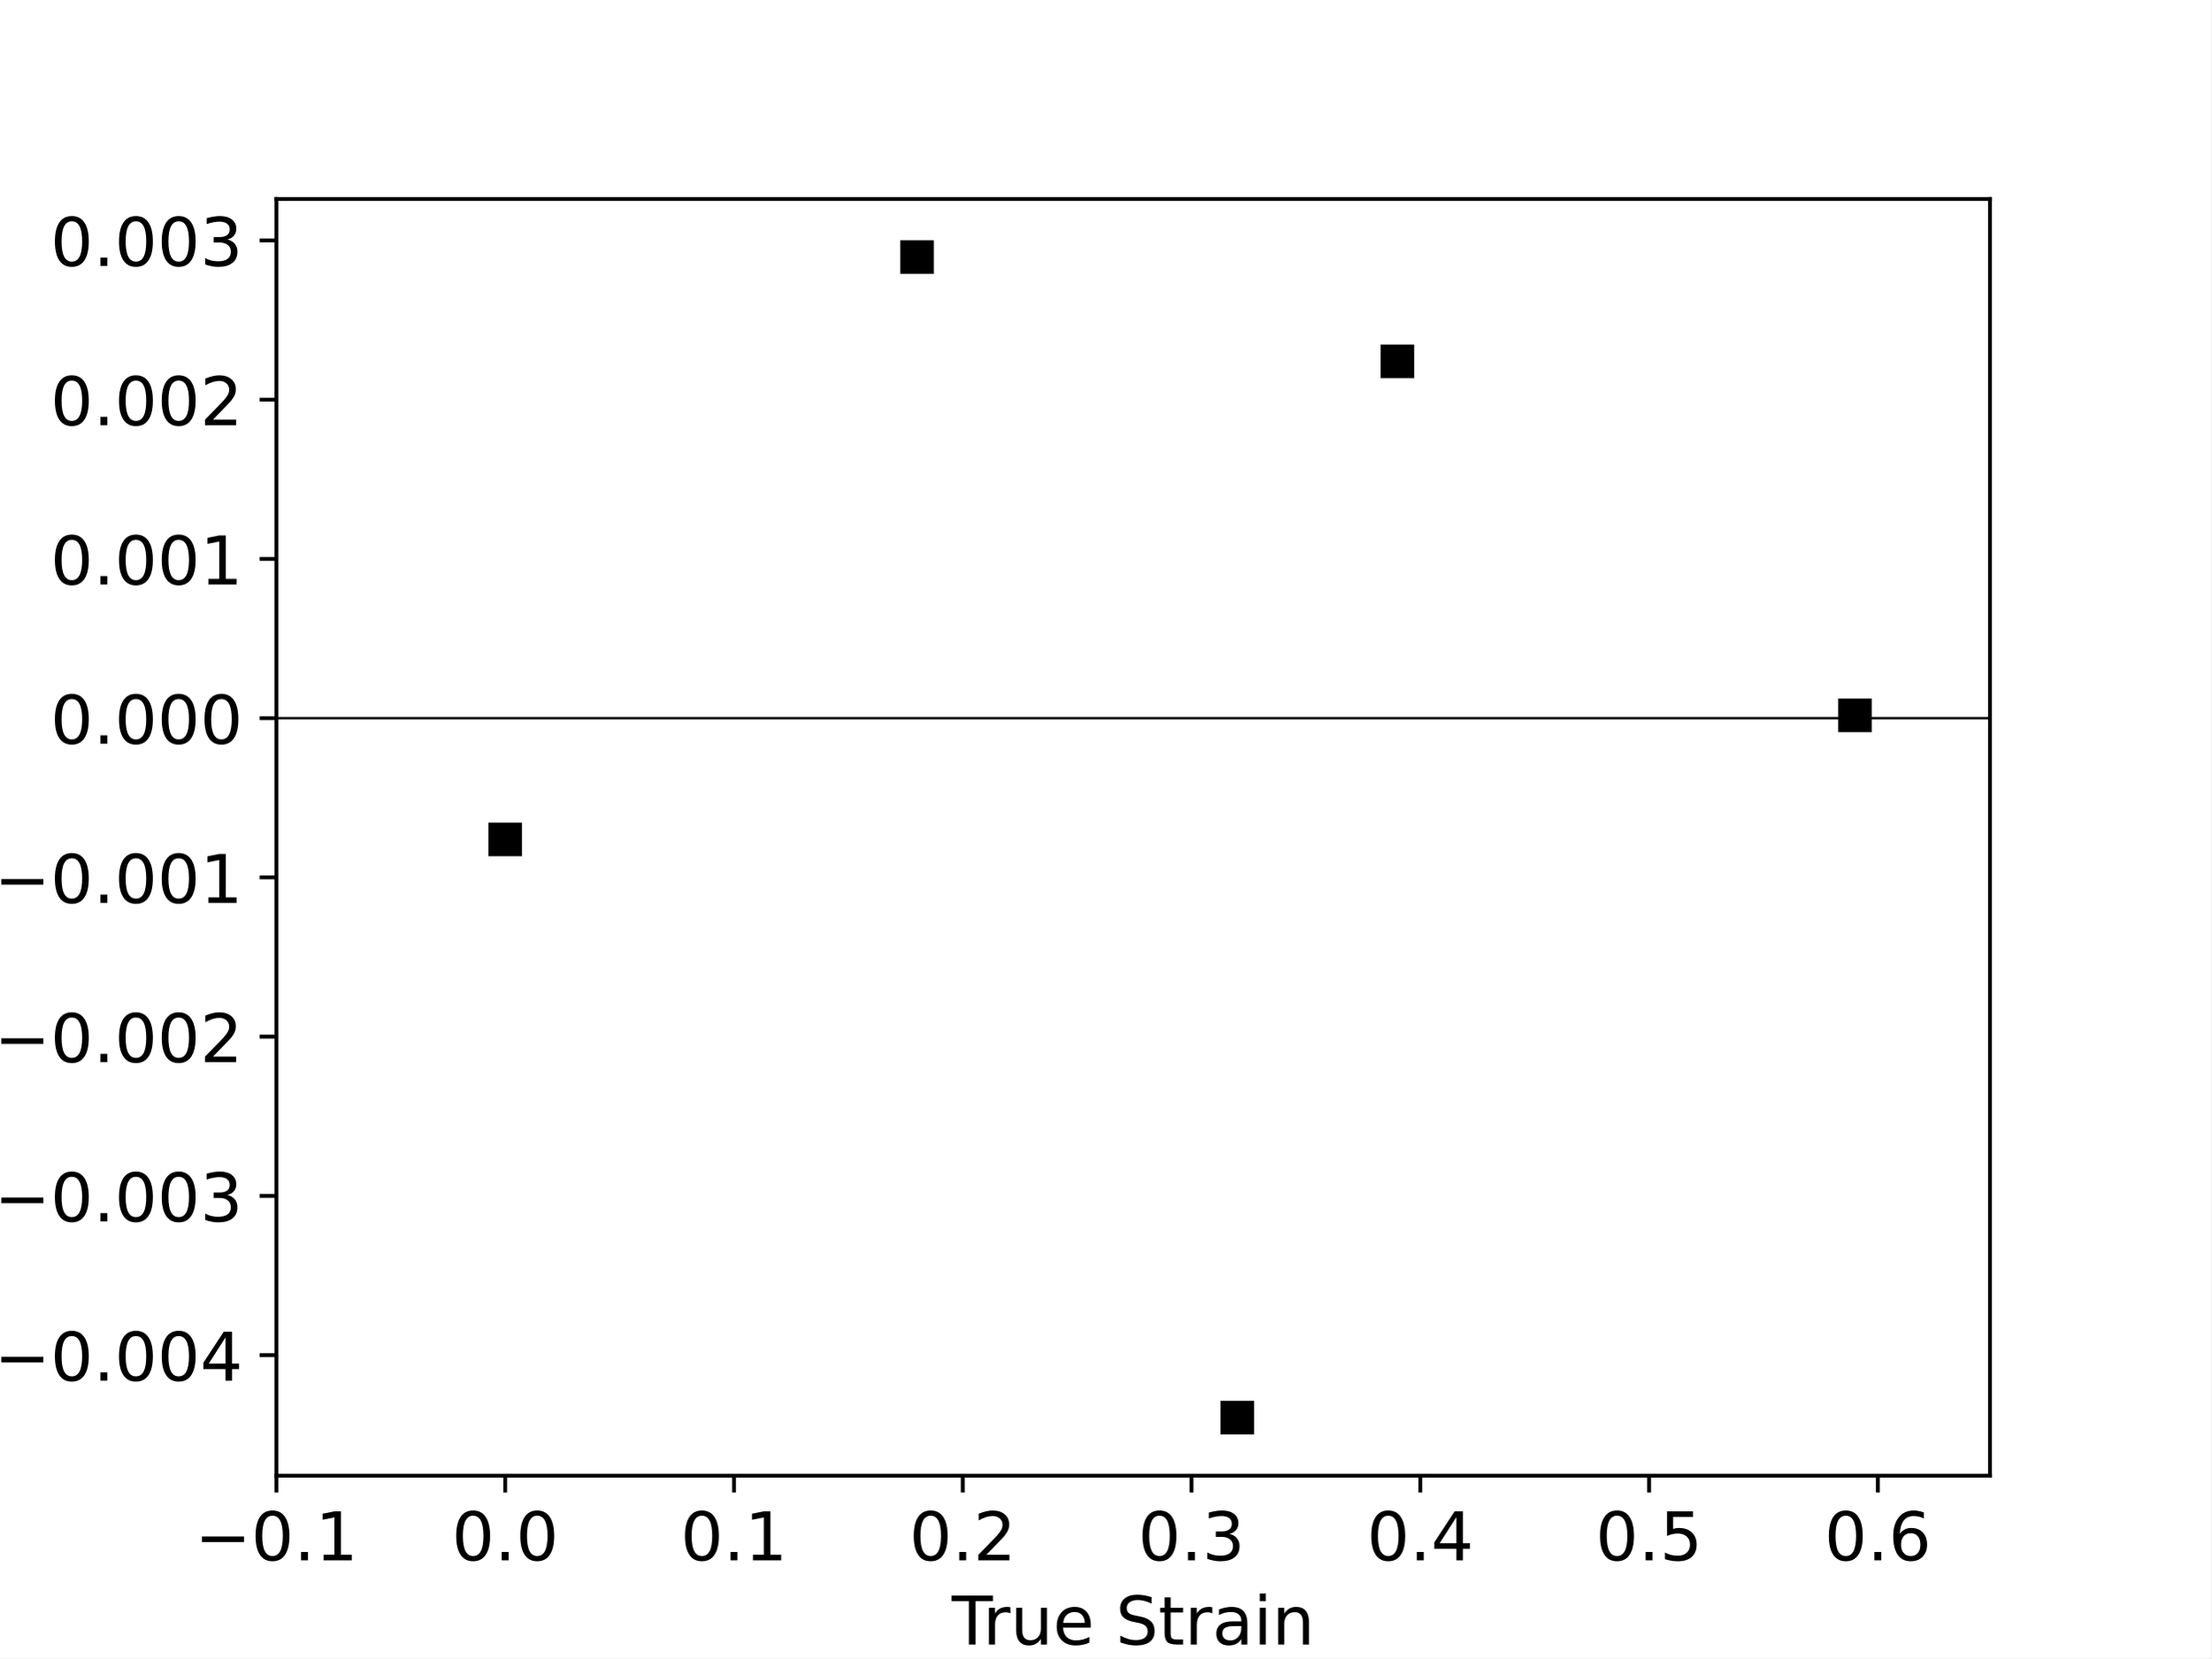
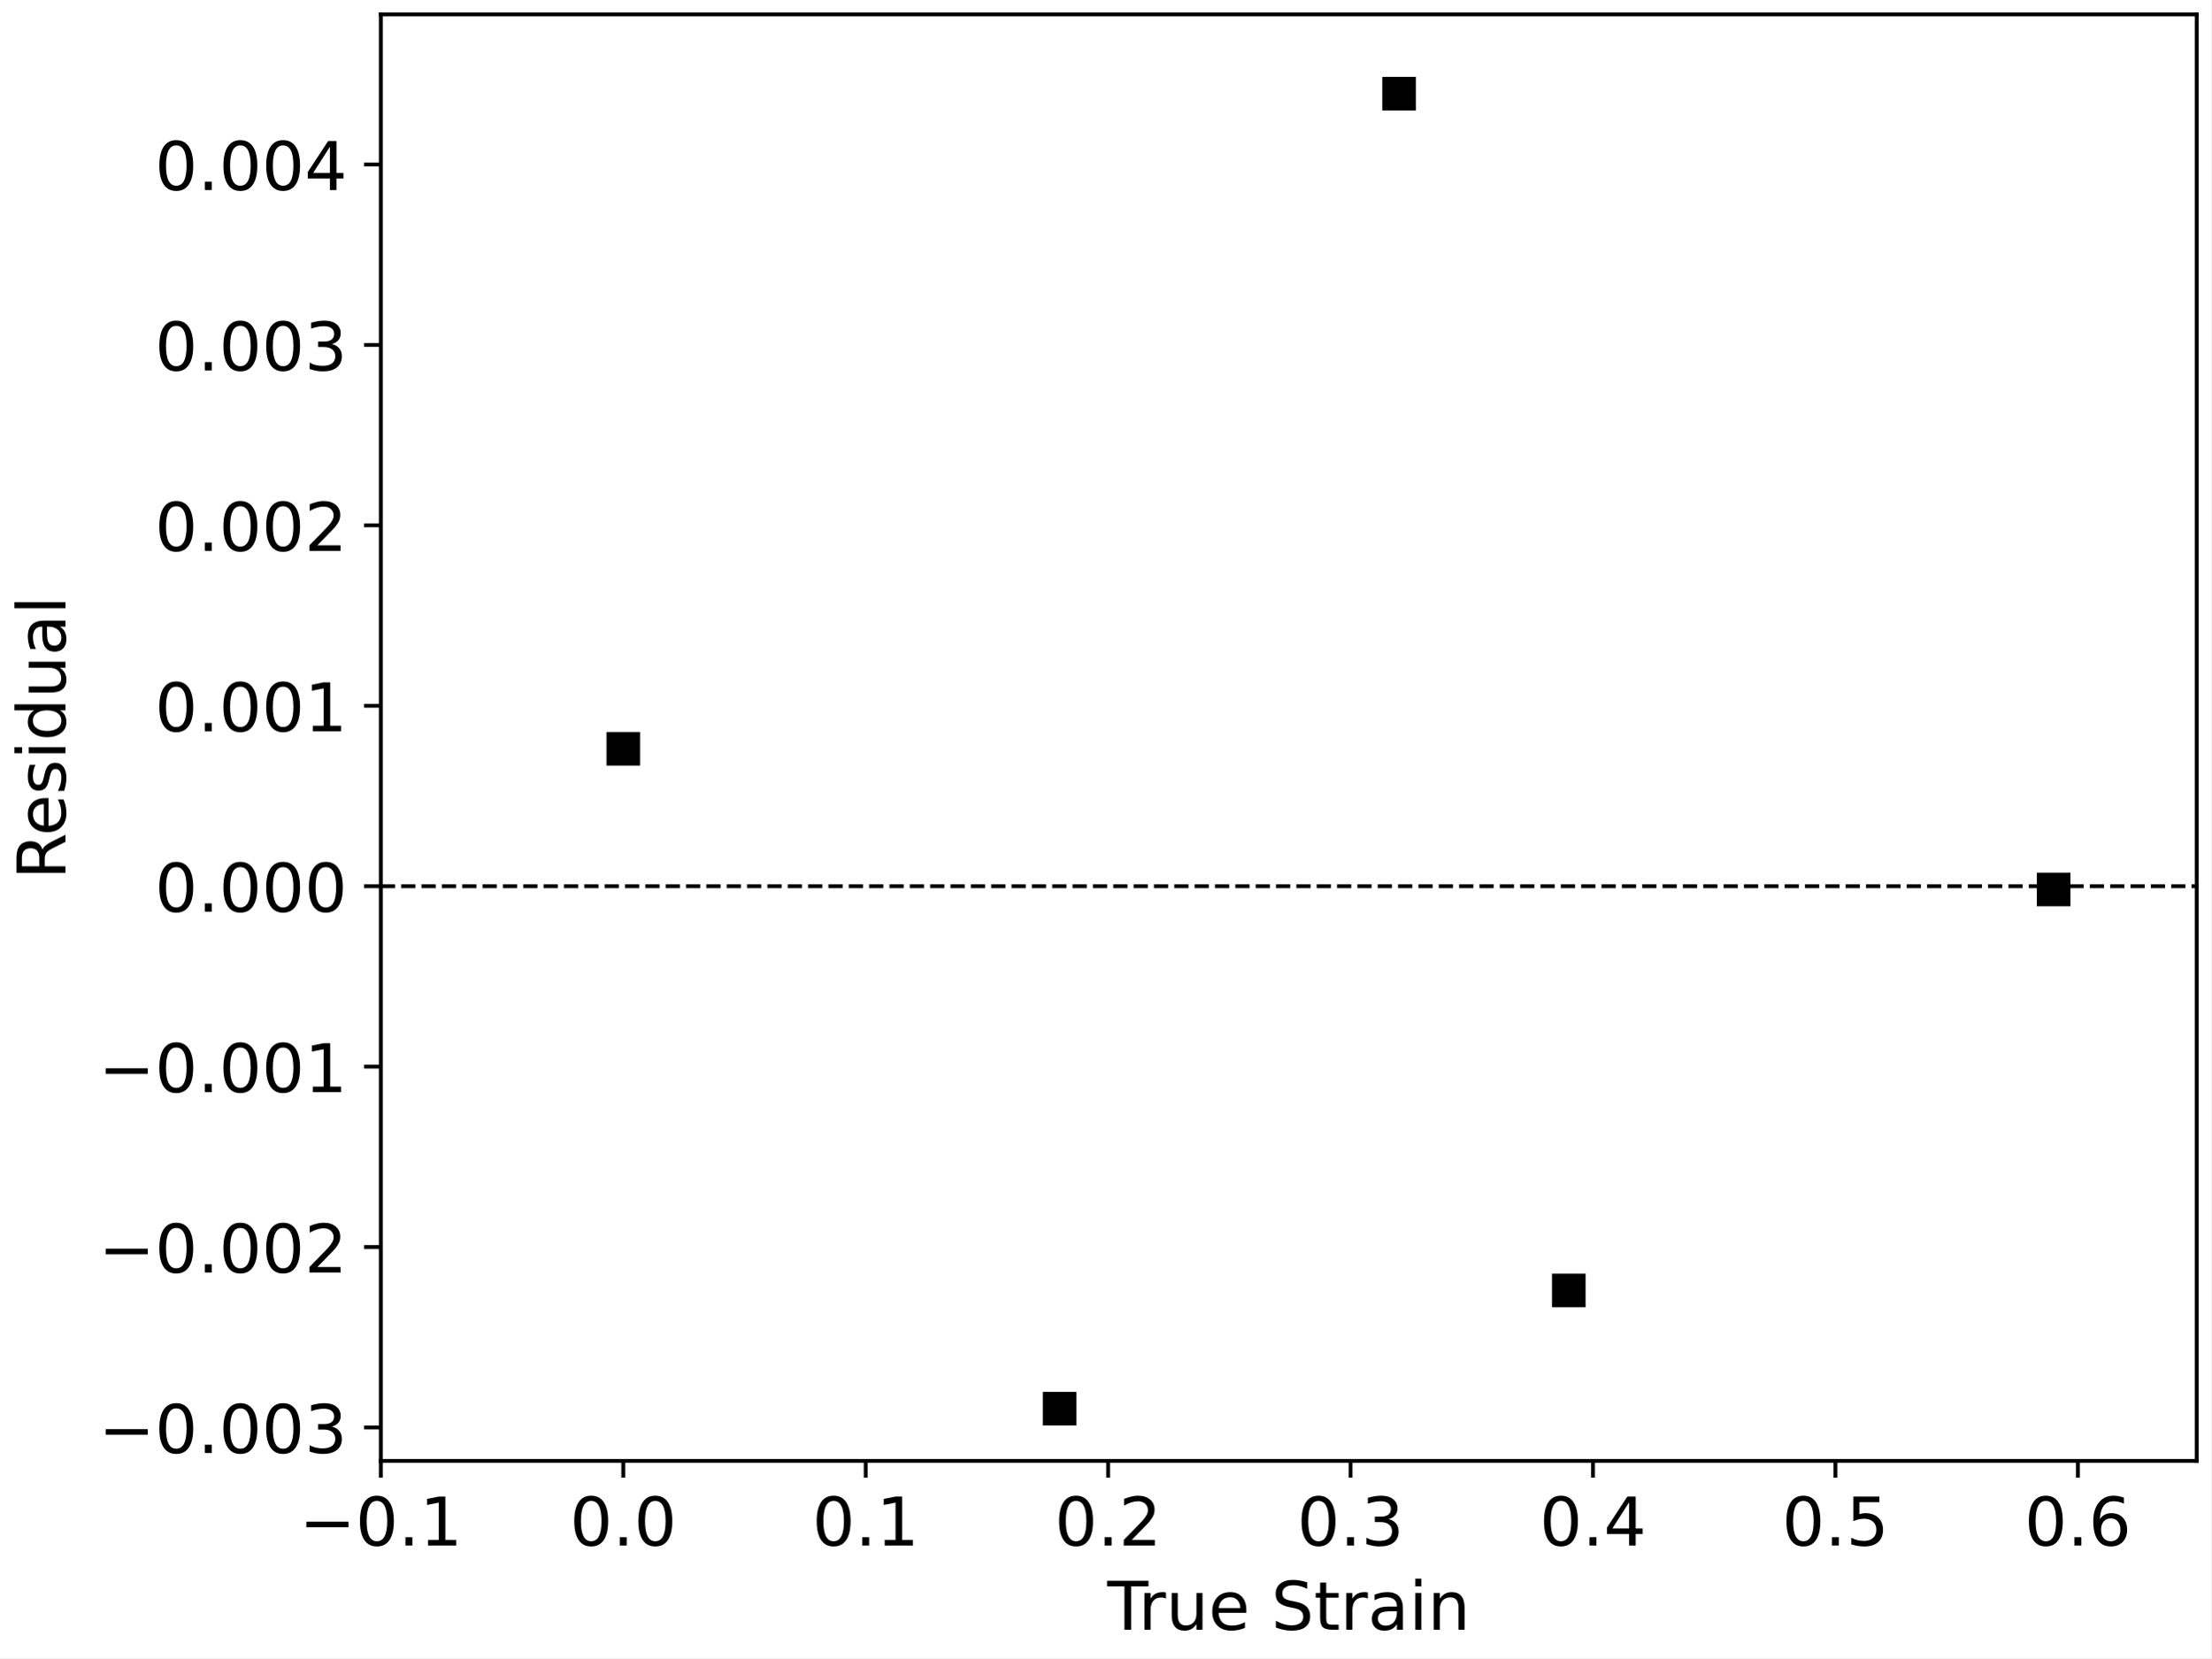
<svg xmlns="http://www.w3.org/2000/svg" xmlns:xlink="http://www.w3.org/1999/xlink" width="460.8pt" height="345.6pt" viewBox="0 0 460.8 345.6" version="1.1">
  <defs>
    <style type="text/css">*{stroke-linejoin: round; stroke-linecap: butt}</style>
  </defs>
  <g id="figure_1">
    <g id="patch_1">
      <path d="M 0 345.6  L 460.8 345.6  L 460.8 0  L 0 0  z " style="fill: #ffffff" />
    </g>
    <g id="axes_1">
      <g id="patch_2">
-         <path d="M 57.6 307.584  L 414.72 307.584  L 414.72 41.472  L 57.6 41.472  z " style="fill: #ffffff" />
+         <path d="M 79.361 304.501  L 457.8 304.501  L 457.8 3  L 79.361 3  z " style="fill: #ffffff" />
      </g>
      <g id="matplotlib.axis_1">
        <g id="xtick_1">
          <g id="line2d_1">
            <defs>
-               <path id="m558521ff87" d="M 0 0  L 0 3.5  " style="stroke: #000000; stroke-width: 0.8" />
+               <path id="m990b1be00f" d="M 0 0  L 0 3.5  " style="stroke: #000000; stroke-width: 0.8" />
            </defs>
            <g>
-               <use xlink:href="#m558521ff87" x="57.6" y="307.584" style="stroke: #000000; stroke-width: 0.8" />
+               <use xlink:href="#m990b1be00f" x="79.361" y="304.501" style="stroke: #000000; stroke-width: 0.8" />
            </g>
          </g>
          <g id="text_1">
-             <g transform="translate(40.60203 325.2218) scale(0.14 -0.14)">
+             <g transform="translate(62.36258 322.1388) scale(0.14 -0.14)">
              <defs>
                <path id="DejaVuSans-2212" d="M 678 2272  L 4684 2272  L 4684 1741  L 678 1741  L 678 2272  z " transform="scale(0.015625)" />
                <path id="DejaVuSans-30" d="M 2034 4250  Q 1547 4250 1301 3770  Q 1056 3291 1056 2328  Q 1056 1369 1301 889  Q 1547 409 2034 409  Q 2525 409 2770 889  Q 3016 1369 3016 2328  Q 3016 3291 2770 3770  Q 2525 4250 2034 4250  z M 2034 4750  Q 2819 4750 3233 4129  Q 3647 3509 3647 2328  Q 3647 1150 3233 529  Q 2819 -91 2034 -91  Q 1250 -91 836 529  Q 422 1150 422 2328  Q 422 3509 836 4129  Q 1250 4750 2034 4750  z " transform="scale(0.015625)" />
                <path id="DejaVuSans-2e" d="M 684 794  L 1344 794  L 1344 0  L 684 0  L 684 794  z " transform="scale(0.015625)" />
                <path id="DejaVuSans-31" d="M 794 531  L 1825 531  L 1825 4091  L 703 3866  L 703 4441  L 1819 4666  L 2450 4666  L 2450 531  L 3481 531  L 3481 0  L 794 0  L 794 531  z " transform="scale(0.015625)" />
              </defs>
              <use xlink:href="#DejaVuSans-2212" />
              <use xlink:href="#DejaVuSans-30" x="83.789" />
              <use xlink:href="#DejaVuSans-2e" x="147.412" />
              <use xlink:href="#DejaVuSans-31" x="179.199" />
            </g>
          </g>
        </g>
        <g id="xtick_2">
          <g id="line2d_2">
            <g>
-               <use xlink:href="#m558521ff87" x="105.28" y="307.584" style="stroke: #000000; stroke-width: 0.8" />
+               <use xlink:href="#m990b1be00f" x="129.886" y="304.501" style="stroke: #000000; stroke-width: 0.8" />
            </g>
          </g>
          <g id="text_2">
-             <g transform="translate(94.14738 325.2218) scale(0.14 -0.14)">
+             <g transform="translate(118.7543 322.1388) scale(0.14 -0.14)">
              <use xlink:href="#DejaVuSans-30" />
              <use xlink:href="#DejaVuSans-2e" x="63.623" />
              <use xlink:href="#DejaVuSans-30" x="95.41" />
            </g>
          </g>
        </g>
        <g id="xtick_3">
          <g id="line2d_3">
            <g>
-               <use xlink:href="#m558521ff87" x="152.959" y="307.584" style="stroke: #000000; stroke-width: 0.8" />
+               <use xlink:href="#m990b1be00f" x="180.412" y="304.501" style="stroke: #000000; stroke-width: 0.8" />
            </g>
          </g>
          <g id="text_3">
-             <g transform="translate(141.827 325.2218) scale(0.14 -0.14)">
+             <g transform="translate(169.2802 322.1388) scale(0.14 -0.14)">
              <use xlink:href="#DejaVuSans-30" />
              <use xlink:href="#DejaVuSans-2e" x="63.623" />
              <use xlink:href="#DejaVuSans-31" x="95.41" />
            </g>
          </g>
        </g>
        <g id="xtick_4">
          <g id="line2d_4">
            <g>
-               <use xlink:href="#m558521ff87" x="200.639" y="307.584" style="stroke: #000000; stroke-width: 0.8" />
+               <use xlink:href="#m990b1be00f" x="230.938" y="304.501" style="stroke: #000000; stroke-width: 0.8" />
            </g>
          </g>
          <g id="text_4">
-             <g transform="translate(189.5065 325.2218) scale(0.14 -0.14)">
+             <g transform="translate(219.8062 322.1388) scale(0.14 -0.14)">
              <defs>
                <path id="DejaVuSans-32" d="M 1228 531  L 3431 531  L 3431 0  L 469 0  L 469 531  Q 828 903 1448 1529  Q 2069 2156 2228 2338  Q 2531 2678 2651 2914  Q 2772 3150 2772 3378  Q 2772 3750 2511 3984  Q 2250 4219 1831 4219  Q 1534 4219 1204 4116  Q 875 4013 500 3803  L 500 4441  Q 881 4594 1212 4672  Q 1544 4750 1819 4750  Q 2544 4750 2975 4387  Q 3406 4025 3406 3419  Q 3406 3131 3298 2873  Q 3191 2616 2906 2266  Q 2828 2175 2409 1742  Q 1991 1309 1228 531  z " transform="scale(0.015625)" />
              </defs>
              <use xlink:href="#DejaVuSans-30" />
              <use xlink:href="#DejaVuSans-2e" x="63.623" />
              <use xlink:href="#DejaVuSans-32" x="95.41" />
            </g>
          </g>
        </g>
        <g id="xtick_5">
          <g id="line2d_5">
            <g>
-               <use xlink:href="#m558521ff87" x="248.318" y="307.584" style="stroke: #000000; stroke-width: 0.8" />
+               <use xlink:href="#m990b1be00f" x="281.464" y="304.501" style="stroke: #000000; stroke-width: 0.8" />
            </g>
          </g>
          <g id="text_5">
-             <g transform="translate(237.1861 325.2218) scale(0.14 -0.14)">
+             <g transform="translate(270.3321 322.1388) scale(0.14 -0.14)">
              <defs>
                <path id="DejaVuSans-33" d="M 2597 2516  Q 3050 2419 3304 2112  Q 3559 1806 3559 1356  Q 3559 666 3084 287  Q 2609 -91 1734 -91  Q 1441 -91 1130 -33  Q 819 25 488 141  L 488 750  Q 750 597 1062 519  Q 1375 441 1716 441  Q 2309 441 2620 675  Q 2931 909 2931 1356  Q 2931 1769 2642 2001  Q 2353 2234 1838 2234  L 1294 2234  L 1294 2753  L 1863 2753  Q 2328 2753 2575 2939  Q 2822 3125 2822 3475  Q 2822 3834 2567 4026  Q 2313 4219 1838 4219  Q 1578 4219 1281 4162  Q 984 4106 628 3988  L 628 4550  Q 988 4650 1302 4700  Q 1616 4750 1894 4750  Q 2613 4750 3031 4423  Q 3450 4097 3450 3541  Q 3450 3153 3228 2886  Q 3006 2619 2597 2516  z " transform="scale(0.015625)" />
              </defs>
              <use xlink:href="#DejaVuSans-30" />
              <use xlink:href="#DejaVuSans-2e" x="63.623" />
              <use xlink:href="#DejaVuSans-33" x="95.41" />
            </g>
          </g>
        </g>
        <g id="xtick_6">
          <g id="line2d_6">
            <g>
-               <use xlink:href="#m558521ff87" x="295.998" y="307.584" style="stroke: #000000; stroke-width: 0.8" />
+               <use xlink:href="#m990b1be00f" x="331.99" y="304.501" style="stroke: #000000; stroke-width: 0.8" />
            </g>
          </g>
          <g id="text_6">
-             <g transform="translate(284.8657 325.2218) scale(0.14 -0.14)">
+             <g transform="translate(320.858 322.1388) scale(0.14 -0.14)">
              <defs>
                <path id="DejaVuSans-34" d="M 2419 4116  L 825 1625  L 2419 1625  L 2419 4116  z M 2253 4666  L 3047 4666  L 3047 1625  L 3713 1625  L 3713 1100  L 3047 1100  L 3047 0  L 2419 0  L 2419 1100  L 313 1100  L 313 1709  L 2253 4666  z " transform="scale(0.015625)" />
              </defs>
              <use xlink:href="#DejaVuSans-30" />
              <use xlink:href="#DejaVuSans-2e" x="63.623" />
              <use xlink:href="#DejaVuSans-34" x="95.41" />
            </g>
          </g>
        </g>
        <g id="xtick_7">
          <g id="line2d_7">
            <g>
-               <use xlink:href="#m558521ff87" x="343.677" y="307.584" style="stroke: #000000; stroke-width: 0.8" />
+               <use xlink:href="#m990b1be00f" x="382.516" y="304.501" style="stroke: #000000; stroke-width: 0.8" />
            </g>
          </g>
          <g id="text_7">
-             <g transform="translate(332.5452 325.2218) scale(0.14 -0.14)">
+             <g transform="translate(371.3839 322.1388) scale(0.14 -0.14)">
              <defs>
                <path id="DejaVuSans-35" d="M 691 4666  L 3169 4666  L 3169 4134  L 1269 4134  L 1269 2991  Q 1406 3038 1543 3061  Q 1681 3084 1819 3084  Q 2600 3084 3056 2656  Q 3513 2228 3513 1497  Q 3513 744 3044 326  Q 2575 -91 1722 -91  Q 1428 -91 1123 -41  Q 819 9 494 109  L 494 744  Q 775 591 1075 516  Q 1375 441 1709 441  Q 2250 441 2565 725  Q 2881 1009 2881 1497  Q 2881 1984 2565 2268  Q 2250 2553 1709 2553  Q 1456 2553 1204 2497  Q 953 2441 691 2322  L 691 4666  z " transform="scale(0.015625)" />
              </defs>
              <use xlink:href="#DejaVuSans-30" />
              <use xlink:href="#DejaVuSans-2e" x="63.623" />
              <use xlink:href="#DejaVuSans-35" x="95.41" />
            </g>
          </g>
        </g>
        <g id="xtick_8">
          <g id="line2d_8">
            <g>
-               <use xlink:href="#m558521ff87" x="391.357" y="307.584" style="stroke: #000000; stroke-width: 0.8" />
+               <use xlink:href="#m990b1be00f" x="433.042" y="304.501" style="stroke: #000000; stroke-width: 0.8" />
            </g>
          </g>
          <g id="text_8">
-             <g transform="translate(380.2248 325.2218) scale(0.14 -0.14)">
+             <g transform="translate(421.9099 322.1388) scale(0.14 -0.14)">
              <defs>
                <path id="DejaVuSans-36" d="M 2113 2584  Q 1688 2584 1439 2293  Q 1191 2003 1191 1497  Q 1191 994 1439 701  Q 1688 409 2113 409  Q 2538 409 2786 701  Q 3034 994 3034 1497  Q 3034 2003 2786 2293  Q 2538 2584 2113 2584  z M 3366 4563  L 3366 3988  Q 3128 4100 2886 4159  Q 2644 4219 2406 4219  Q 1781 4219 1451 3797  Q 1122 3375 1075 2522  Q 1259 2794 1537 2939  Q 1816 3084 2150 3084  Q 2853 3084 3261 2657  Q 3669 2231 3669 1497  Q 3669 778 3244 343  Q 2819 -91 2113 -91  Q 1303 -91 875 529  Q 447 1150 447 2328  Q 447 3434 972 4092  Q 1497 4750 2381 4750  Q 2619 4750 2861 4703  Q 3103 4656 3366 4563  z " transform="scale(0.015625)" />
              </defs>
              <use xlink:href="#DejaVuSans-30" />
              <use xlink:href="#DejaVuSans-2e" x="63.623" />
              <use xlink:href="#DejaVuSans-36" x="95.41" />
            </g>
          </g>
        </g>
        <g id="text_9">
-           <g transform="translate(198.3348 342.7712) scale(0.14 -0.14)">
+           <g transform="translate(230.755 339.6882) scale(0.14 -0.14)">
            <defs>
              <path id="DejaVuSans-54" d="M -19 4666  L 3928 4666  L 3928 4134  L 2272 4134  L 2272 0  L 1638 0  L 1638 4134  L -19 4134  L -19 4666  z " transform="scale(0.015625)" />
              <path id="DejaVuSans-72" d="M 2631 2963  Q 2534 3019 2420 3045  Q 2306 3072 2169 3072  Q 1681 3072 1420 2755  Q 1159 2438 1159 1844  L 1159 0  L 581 0  L 581 3500  L 1159 3500  L 1159 2956  Q 1341 3275 1631 3429  Q 1922 3584 2338 3584  Q 2397 3584 2469 3576  Q 2541 3569 2628 3553  L 2631 2963  z " transform="scale(0.015625)" />
              <path id="DejaVuSans-75" d="M 544 1381  L 544 3500  L 1119 3500  L 1119 1403  Q 1119 906 1312 657  Q 1506 409 1894 409  Q 2359 409 2629 706  Q 2900 1003 2900 1516  L 2900 3500  L 3475 3500  L 3475 0  L 2900 0  L 2900 538  Q 2691 219 2414 64  Q 2138 -91 1772 -91  Q 1169 -91 856 284  Q 544 659 544 1381  z M 1991 3584  L 1991 3584  z " transform="scale(0.015625)" />
              <path id="DejaVuSans-65" d="M 3597 1894  L 3597 1613  L 953 1613  Q 991 1019 1311 708  Q 1631 397 2203 397  Q 2534 397 2845 478  Q 3156 559 3463 722  L 3463 178  Q 3153 47 2828 -22  Q 2503 -91 2169 -91  Q 1331 -91 842 396  Q 353 884 353 1716  Q 353 2575 817 3079  Q 1281 3584 2069 3584  Q 2775 3584 3186 3129  Q 3597 2675 3597 1894  z M 3022 2063  Q 3016 2534 2758 2815  Q 2500 3097 2075 3097  Q 1594 3097 1305 2825  Q 1016 2553 972 2059  L 3022 2063  z " transform="scale(0.015625)" />
              <path id="DejaVuSans-20" transform="scale(0.015625)" />
              <path id="DejaVuSans-53" d="M 3425 4513  L 3425 3897  Q 3066 4069 2747 4153  Q 2428 4238 2131 4238  Q 1616 4238 1336 4038  Q 1056 3838 1056 3469  Q 1056 3159 1242 3001  Q 1428 2844 1947 2747  L 2328 2669  Q 3034 2534 3370 2195  Q 3706 1856 3706 1288  Q 3706 609 3251 259  Q 2797 -91 1919 -91  Q 1588 -91 1214 -16  Q 841 59 441 206  L 441 856  Q 825 641 1194 531  Q 1563 422 1919 422  Q 2459 422 2753 634  Q 3047 847 3047 1241  Q 3047 1584 2836 1778  Q 2625 1972 2144 2069  L 1759 2144  Q 1053 2284 737 2584  Q 422 2884 422 3419  Q 422 4038 858 4394  Q 1294 4750 2059 4750  Q 2388 4750 2728 4690  Q 3069 4631 3425 4513  z " transform="scale(0.015625)" />
              <path id="DejaVuSans-74" d="M 1172 4494  L 1172 3500  L 2356 3500  L 2356 3053  L 1172 3053  L 1172 1153  Q 1172 725 1289 603  Q 1406 481 1766 481  L 2356 481  L 2356 0  L 1766 0  Q 1100 0 847 248  Q 594 497 594 1153  L 594 3053  L 172 3053  L 172 3500  L 594 3500  L 594 4494  L 1172 4494  z " transform="scale(0.015625)" />
              <path id="DejaVuSans-61" d="M 2194 1759  Q 1497 1759 1228 1600  Q 959 1441 959 1056  Q 959 750 1161 570  Q 1363 391 1709 391  Q 2188 391 2477 730  Q 2766 1069 2766 1631  L 2766 1759  L 2194 1759  z M 3341 1997  L 3341 0  L 2766 0  L 2766 531  Q 2569 213 2275 61  Q 1981 -91 1556 -91  Q 1019 -91 701 211  Q 384 513 384 1019  Q 384 1609 779 1909  Q 1175 2209 1959 2209  L 2766 2209  L 2766 2266  Q 2766 2663 2505 2880  Q 2244 3097 1772 3097  Q 1472 3097 1187 3025  Q 903 2953 641 2809  L 641 3341  Q 956 3463 1253 3523  Q 1550 3584 1831 3584  Q 2591 3584 2966 3190  Q 3341 2797 3341 1997  z " transform="scale(0.015625)" />
              <path id="DejaVuSans-69" d="M 603 3500  L 1178 3500  L 1178 0  L 603 0  L 603 3500  z M 603 4863  L 1178 4863  L 1178 4134  L 603 4134  L 603 4863  z " transform="scale(0.015625)" />
              <path id="DejaVuSans-6e" d="M 3513 2113  L 3513 0  L 2938 0  L 2938 2094  Q 2938 2591 2744 2837  Q 2550 3084 2163 3084  Q 1697 3084 1428 2787  Q 1159 2491 1159 1978  L 1159 0  L 581 0  L 581 3500  L 1159 3500  L 1159 2956  Q 1366 3272 1645 3428  Q 1925 3584 2291 3584  Q 2894 3584 3203 3211  Q 3513 2838 3513 2113  z " transform="scale(0.015625)" />
            </defs>
            <use xlink:href="#DejaVuSans-54" />
            <use xlink:href="#DejaVuSans-72" x="46.334" />
            <use xlink:href="#DejaVuSans-75" x="87.447" />
            <use xlink:href="#DejaVuSans-65" x="150.826" />
            <use xlink:href="#DejaVuSans-20" x="212.35" />
            <use xlink:href="#DejaVuSans-53" x="244.137" />
            <use xlink:href="#DejaVuSans-74" x="307.613" />
            <use xlink:href="#DejaVuSans-72" x="346.822" />
            <use xlink:href="#DejaVuSans-61" x="387.936" />
            <use xlink:href="#DejaVuSans-69" x="449.215" />
            <use xlink:href="#DejaVuSans-6e" x="476.998" />
          </g>
        </g>
      </g>
      <g id="matplotlib.axis_2">
        <g id="ytick_1">
          <g id="line2d_9">
            <defs>
-               <path id="m521241df8a" d="M 0 0  L -3.5 0  " style="stroke: #000000; stroke-width: 0.8" />
+               <path id="m5e620ed313" d="M 0 0  L -3.5 0  " style="stroke: #000000; stroke-width: 0.8" />
            </defs>
            <g>
-               <use xlink:href="#m521241df8a" x="57.6" y="282.46" style="stroke: #000000; stroke-width: 0.8" />
+               <use xlink:href="#m5e620ed313" x="79.361" y="297.538" style="stroke: #000000; stroke-width: 0.8" />
            </g>
          </g>
          <g id="text_10">
-             <g transform="translate(-1.210938 287.7791) scale(0.14 -0.14)">
-               <use xlink:href="#DejaVuSans-2212" />
-               <use xlink:href="#DejaVuSans-30" x="83.789" />
-               <use xlink:href="#DejaVuSans-2e" x="147.412" />
-               <use xlink:href="#DejaVuSans-30" x="179.199" />
-               <use xlink:href="#DejaVuSans-30" x="242.822" />
-               <use xlink:href="#DejaVuSans-34" x="306.445" />
-             </g>
-           </g>
-         </g>
-         <g id="ytick_2">
-           <g id="line2d_10">
-             <g>
-               <use xlink:href="#m521241df8a" x="57.6" y="249.266" style="stroke: #000000; stroke-width: 0.8" />
-             </g>
-           </g>
-           <g id="text_11">
-             <g transform="translate(-1.210938 254.5851) scale(0.14 -0.14)">
+             <g transform="translate(20.54961 302.8566) scale(0.14 -0.14)">
              <use xlink:href="#DejaVuSans-2212" />
              <use xlink:href="#DejaVuSans-30" x="83.789" />
              <use xlink:href="#DejaVuSans-2e" x="147.412" />
              <use xlink:href="#DejaVuSans-30" x="179.199" />
              <use xlink:href="#DejaVuSans-30" x="242.822" />
              <use xlink:href="#DejaVuSans-33" x="306.445" />
            </g>
          </g>
        </g>
-         <g id="ytick_3">
-           <g id="line2d_11">
-             <g>
-               <use xlink:href="#m521241df8a" x="57.6" y="216.072" style="stroke: #000000; stroke-width: 0.8" />
-             </g>
-           </g>
-           <g id="text_12">
-             <g transform="translate(-1.210938 221.3911) scale(0.14 -0.14)">
+         <g id="ytick_2">
+           <g id="line2d_10">
+             <g>
+               <use xlink:href="#m5e620ed313" x="79.361" y="259.929" style="stroke: #000000; stroke-width: 0.8" />
+             </g>
+           </g>
+           <g id="text_11">
+             <g transform="translate(20.54961 265.2483) scale(0.14 -0.14)">
              <use xlink:href="#DejaVuSans-2212" />
              <use xlink:href="#DejaVuSans-30" x="83.789" />
              <use xlink:href="#DejaVuSans-2e" x="147.412" />
              <use xlink:href="#DejaVuSans-30" x="179.199" />
              <use xlink:href="#DejaVuSans-30" x="242.822" />
              <use xlink:href="#DejaVuSans-32" x="306.445" />
            </g>
          </g>
        </g>
-         <g id="ytick_4">
-           <g id="line2d_12">
-             <g>
-               <use xlink:href="#m521241df8a" x="57.6" y="182.878" style="stroke: #000000; stroke-width: 0.8" />
-             </g>
-           </g>
-           <g id="text_13">
-             <g transform="translate(-1.210938 188.1972) scale(0.14 -0.14)">
+         <g id="ytick_3">
+           <g id="line2d_11">
+             <g>
+               <use xlink:href="#m5e620ed313" x="79.361" y="222.321" style="stroke: #000000; stroke-width: 0.8" />
+             </g>
+           </g>
+           <g id="text_12">
+             <g transform="translate(20.54961 227.6401) scale(0.14 -0.14)">
              <use xlink:href="#DejaVuSans-2212" />
              <use xlink:href="#DejaVuSans-30" x="83.789" />
              <use xlink:href="#DejaVuSans-2e" x="147.412" />
              <use xlink:href="#DejaVuSans-30" x="179.199" />
              <use xlink:href="#DejaVuSans-30" x="242.822" />
              <use xlink:href="#DejaVuSans-31" x="306.445" />
            </g>
          </g>
        </g>
+         <g id="ytick_4">
+           <g id="line2d_12">
+             <g>
+               <use xlink:href="#m5e620ed313" x="79.361" y="184.713" style="stroke: #000000; stroke-width: 0.8" />
+             </g>
+           </g>
+           <g id="text_13">
+             <g transform="translate(32.28118 190.0318) scale(0.14 -0.14)">
+               <use xlink:href="#DejaVuSans-30" />
+               <use xlink:href="#DejaVuSans-2e" x="63.623" />
+               <use xlink:href="#DejaVuSans-30" x="95.41" />
+               <use xlink:href="#DejaVuSans-30" x="159.033" />
+               <use xlink:href="#DejaVuSans-30" x="222.656" />
+             </g>
+           </g>
+         </g>
        <g id="ytick_5">
          <g id="line2d_13">
            <g>
-               <use xlink:href="#m521241df8a" x="57.6" y="149.684" style="stroke: #000000; stroke-width: 0.8" />
+               <use xlink:href="#m5e620ed313" x="79.361" y="147.105" style="stroke: #000000; stroke-width: 0.8" />
            </g>
          </g>
          <g id="text_14">
-             <g transform="translate(10.52063 155.0032) scale(0.14 -0.14)">
-               <use xlink:href="#DejaVuSans-30" />
-               <use xlink:href="#DejaVuSans-2e" x="63.623" />
-               <use xlink:href="#DejaVuSans-30" x="95.41" />
-               <use xlink:href="#DejaVuSans-30" x="159.033" />
-               <use xlink:href="#DejaVuSans-30" x="222.656" />
+             <g transform="translate(32.28118 152.4236) scale(0.14 -0.14)">
+               <use xlink:href="#DejaVuSans-30" />
+               <use xlink:href="#DejaVuSans-2e" x="63.623" />
+               <use xlink:href="#DejaVuSans-30" x="95.41" />
+               <use xlink:href="#DejaVuSans-30" x="159.033" />
+               <use xlink:href="#DejaVuSans-31" x="222.656" />
            </g>
          </g>
        </g>
        <g id="ytick_6">
          <g id="line2d_14">
            <g>
-               <use xlink:href="#m521241df8a" x="57.6" y="116.49" style="stroke: #000000; stroke-width: 0.8" />
+               <use xlink:href="#m5e620ed313" x="79.361" y="109.496" style="stroke: #000000; stroke-width: 0.8" />
            </g>
          </g>
          <g id="text_15">
-             <g transform="translate(10.52063 121.8092) scale(0.14 -0.14)">
-               <use xlink:href="#DejaVuSans-30" />
-               <use xlink:href="#DejaVuSans-2e" x="63.623" />
-               <use xlink:href="#DejaVuSans-30" x="95.41" />
-               <use xlink:href="#DejaVuSans-30" x="159.033" />
-               <use xlink:href="#DejaVuSans-31" x="222.656" />
+             <g transform="translate(32.28118 114.8153) scale(0.14 -0.14)">
+               <use xlink:href="#DejaVuSans-30" />
+               <use xlink:href="#DejaVuSans-2e" x="63.623" />
+               <use xlink:href="#DejaVuSans-30" x="95.41" />
+               <use xlink:href="#DejaVuSans-30" x="159.033" />
+               <use xlink:href="#DejaVuSans-32" x="222.656" />
            </g>
          </g>
        </g>
        <g id="ytick_7">
          <g id="line2d_15">
            <g>
-               <use xlink:href="#m521241df8a" x="57.6" y="83.296" style="stroke: #000000; stroke-width: 0.8" />
+               <use xlink:href="#m5e620ed313" x="79.361" y="71.888" style="stroke: #000000; stroke-width: 0.8" />
            </g>
          </g>
          <g id="text_16">
-             <g transform="translate(10.52063 88.61527) scale(0.14 -0.14)">
-               <use xlink:href="#DejaVuSans-30" />
-               <use xlink:href="#DejaVuSans-2e" x="63.623" />
-               <use xlink:href="#DejaVuSans-30" x="95.41" />
-               <use xlink:href="#DejaVuSans-30" x="159.033" />
-               <use xlink:href="#DejaVuSans-32" x="222.656" />
+             <g transform="translate(32.28118 77.20707) scale(0.14 -0.14)">
+               <use xlink:href="#DejaVuSans-30" />
+               <use xlink:href="#DejaVuSans-2e" x="63.623" />
+               <use xlink:href="#DejaVuSans-30" x="95.41" />
+               <use xlink:href="#DejaVuSans-30" x="159.033" />
+               <use xlink:href="#DejaVuSans-33" x="222.656" />
            </g>
          </g>
        </g>
        <g id="ytick_8">
          <g id="line2d_16">
            <g>
-               <use xlink:href="#m521241df8a" x="57.6" y="50.102" style="stroke: #000000; stroke-width: 0.8" />
+               <use xlink:href="#m5e620ed313" x="79.361" y="34.28" style="stroke: #000000; stroke-width: 0.8" />
            </g>
          </g>
          <g id="text_17">
-             <g transform="translate(10.52063 55.4213) scale(0.14 -0.14)">
-               <use xlink:href="#DejaVuSans-30" />
-               <use xlink:href="#DejaVuSans-2e" x="63.623" />
-               <use xlink:href="#DejaVuSans-30" x="95.41" />
-               <use xlink:href="#DejaVuSans-30" x="159.033" />
-               <use xlink:href="#DejaVuSans-33" x="222.656" />
+             <g transform="translate(32.28118 39.59882) scale(0.14 -0.14)">
+               <use xlink:href="#DejaVuSans-30" />
+               <use xlink:href="#DejaVuSans-2e" x="63.623" />
+               <use xlink:href="#DejaVuSans-30" x="95.41" />
+               <use xlink:href="#DejaVuSans-30" x="159.033" />
+               <use xlink:href="#DejaVuSans-34" x="222.656" />
            </g>
          </g>
        </g>
        <g id="text_18">
-           <g transform="translate(-8.1225 204.0899) rotate(-90) scale(0.14 -0.14)">
+           <g transform="translate(13.63805 183.3125) rotate(-90) scale(0.14 -0.14)">
            <defs>
              <path id="DejaVuSans-52" d="M 2841 2188  Q 3044 2119 3236 1894  Q 3428 1669 3622 1275  L 4263 0  L 3584 0  L 2988 1197  Q 2756 1666 2539 1819  Q 2322 1972 1947 1972  L 1259 1972  L 1259 0  L 628 0  L 628 4666  L 2053 4666  Q 2853 4666 3247 4331  Q 3641 3997 3641 3322  Q 3641 2881 3436 2590  Q 3231 2300 2841 2188  z M 1259 4147  L 1259 2491  L 2053 2491  Q 2509 2491 2742 2702  Q 2975 2913 2975 3322  Q 2975 3731 2742 3939  Q 2509 4147 2053 4147  L 1259 4147  z " transform="scale(0.015625)" />
              <path id="DejaVuSans-73" d="M 2834 3397  L 2834 2853  Q 2591 2978 2328 3040  Q 2066 3103 1784 3103  Q 1356 3103 1142 2972  Q 928 2841 928 2578  Q 928 2378 1081 2264  Q 1234 2150 1697 2047  L 1894 2003  Q 2506 1872 2764 1633  Q 3022 1394 3022 966  Q 3022 478 2636 193  Q 2250 -91 1575 -91  Q 1294 -91 989 -36  Q 684 19 347 128  L 347 722  Q 666 556 975 473  Q 1284 391 1588 391  Q 1994 391 2212 530  Q 2431 669 2431 922  Q 2431 1156 2273 1281  Q 2116 1406 1581 1522  L 1381 1569  Q 847 1681 609 1914  Q 372 2147 372 2553  Q 372 3047 722 3315  Q 1072 3584 1716 3584  Q 2034 3584 2315 3537  Q 2597 3491 2834 3397  z " transform="scale(0.015625)" />
              <path id="DejaVuSans-64" d="M 2906 2969  L 2906 4863  L 3481 4863  L 3481 0  L 2906 0  L 2906 525  Q 2725 213 2448 61  Q 2172 -91 1784 -91  Q 1150 -91 751 415  Q 353 922 353 1747  Q 353 2572 751 3078  Q 1150 3584 1784 3584  Q 2172 3584 2448 3432  Q 2725 3281 2906 2969  z M 947 1747  Q 947 1113 1208 752  Q 1469 391 1925 391  Q 2381 391 2643 752  Q 2906 1113 2906 1747  Q 2906 2381 2643 2742  Q 2381 3103 1925 3103  Q 1469 3103 1208 2742  Q 947 2381 947 1747  z " transform="scale(0.015625)" />
              <path id="DejaVuSans-6c" d="M 603 4863  L 1178 4863  L 1178 0  L 603 0  L 603 4863  z " transform="scale(0.015625)" />
            </defs>
            <use xlink:href="#DejaVuSans-52" />
            <use xlink:href="#DejaVuSans-65" x="64.982" />
            <use xlink:href="#DejaVuSans-73" x="126.506" />
            <use xlink:href="#DejaVuSans-69" x="178.605" />
            <use xlink:href="#DejaVuSans-64" x="206.389" />
            <use xlink:href="#DejaVuSans-75" x="269.865" />
            <use xlink:href="#DejaVuSans-61" x="333.244" />
            <use xlink:href="#DejaVuSans-6c" x="394.523" />
          </g>
        </g>
      </g>
      <g id="line2d_17">
        <defs>
-           <path id="mf902184729" d="M -3 3  L 3 3  L 3 -3  L -3 -3  z " style="stroke: #000000; stroke-linejoin: miter" />
+           <path id="m220b0db524" d="M -3 3  L 3 3  L 3 -3  L -3 -3  z " style="stroke: #000000; stroke-linejoin: miter" />
        </defs>
-         <g clip-path="url(#p888a1cd1d3)">
-           <use xlink:href="#mf902184729" x="105.28" y="174.965" style="stroke: #000000; stroke-linejoin: miter" />
-           <use xlink:href="#mf902184729" x="191.103" y="53.568" style="stroke: #000000; stroke-linejoin: miter" />
-           <use xlink:href="#mf902184729" x="257.854" y="295.488" style="stroke: #000000; stroke-linejoin: miter" />
-           <use xlink:href="#mf902184729" x="291.23" y="75.31" style="stroke: #000000; stroke-linejoin: miter" />
-           <use xlink:href="#mf902184729" x="386.589" y="149.09" style="stroke: #000000; stroke-linejoin: miter" />
+         <g clip-path="url(#pfb3c1b9e61)">
+           <use xlink:href="#m220b0db524" x="129.886" y="156.071" style="stroke: #000000; stroke-linejoin: miter" />
+           <use xlink:href="#m220b0db524" x="220.833" y="293.611" style="stroke: #000000; stroke-linejoin: miter" />
+           <use xlink:href="#m220b0db524" x="291.569" y="19.52" style="stroke: #000000; stroke-linejoin: miter" />
+           <use xlink:href="#m220b0db524" x="326.938" y="268.977" style="stroke: #000000; stroke-linejoin: miter" />
+           <use xlink:href="#m220b0db524" x="427.989" y="185.386" style="stroke: #000000; stroke-linejoin: miter" />
        </g>
      </g>
      <g id="line2d_18">
-         <path d="M 57.6 149.684  L 414.72 149.684  " clip-path="url(#p888a1cd1d3)" style="fill: none; stroke: #000000; stroke-width: 0.5; stroke-linecap: square" />
+         <path d="M 79.361 184.713  L 457.8 184.713  " clip-path="url(#pfb3c1b9e61)" style="fill: none; stroke-dasharray: 2.96,1.28; stroke-dashoffset: 0; stroke: #000000; stroke-width: 0.8" />
      </g>
      <g id="patch_3">
-         <path d="M 57.6 307.584  L 57.6 41.472  " style="fill: none; stroke: #000000; stroke-width: 0.8; stroke-linejoin: miter; stroke-linecap: square" />
+         <path d="M 79.361 304.501  L 79.361 3  " style="fill: none; stroke: #000000; stroke-width: 0.8; stroke-linejoin: miter; stroke-linecap: square" />
      </g>
      <g id="patch_4">
-         <path d="M 414.72 307.584  L 414.72 41.472  " style="fill: none; stroke: #000000; stroke-width: 0.8; stroke-linejoin: miter; stroke-linecap: square" />
+         <path d="M 457.8 304.501  L 457.8 3  " style="fill: none; stroke: #000000; stroke-width: 0.8; stroke-linejoin: miter; stroke-linecap: square" />
      </g>
      <g id="patch_5">
-         <path d="M 57.6 307.584  L 414.72 307.584  " style="fill: none; stroke: #000000; stroke-width: 0.8; stroke-linejoin: miter; stroke-linecap: square" />
+         <path d="M 79.361 304.501  L 457.8 304.501  " style="fill: none; stroke: #000000; stroke-width: 0.8; stroke-linejoin: miter; stroke-linecap: square" />
      </g>
      <g id="patch_6">
-         <path d="M 57.6 41.472  L 414.72 41.472  " style="fill: none; stroke: #000000; stroke-width: 0.8; stroke-linejoin: miter; stroke-linecap: square" />
+         <path d="M 79.361 3  L 457.8 3  " style="fill: none; stroke: #000000; stroke-width: 0.8; stroke-linejoin: miter; stroke-linecap: square" />
      </g>
    </g>
  </g>
  <defs>
-     <clipPath id="p888a1cd1d3">
-       <rect x="57.6" y="41.472" width="357.12" height="266.112" />
+     <clipPath id="pfb3c1b9e61">
+       <rect x="79.361" y="3" width="378.439" height="301.501" />
    </clipPath>
  </defs>
</svg>
